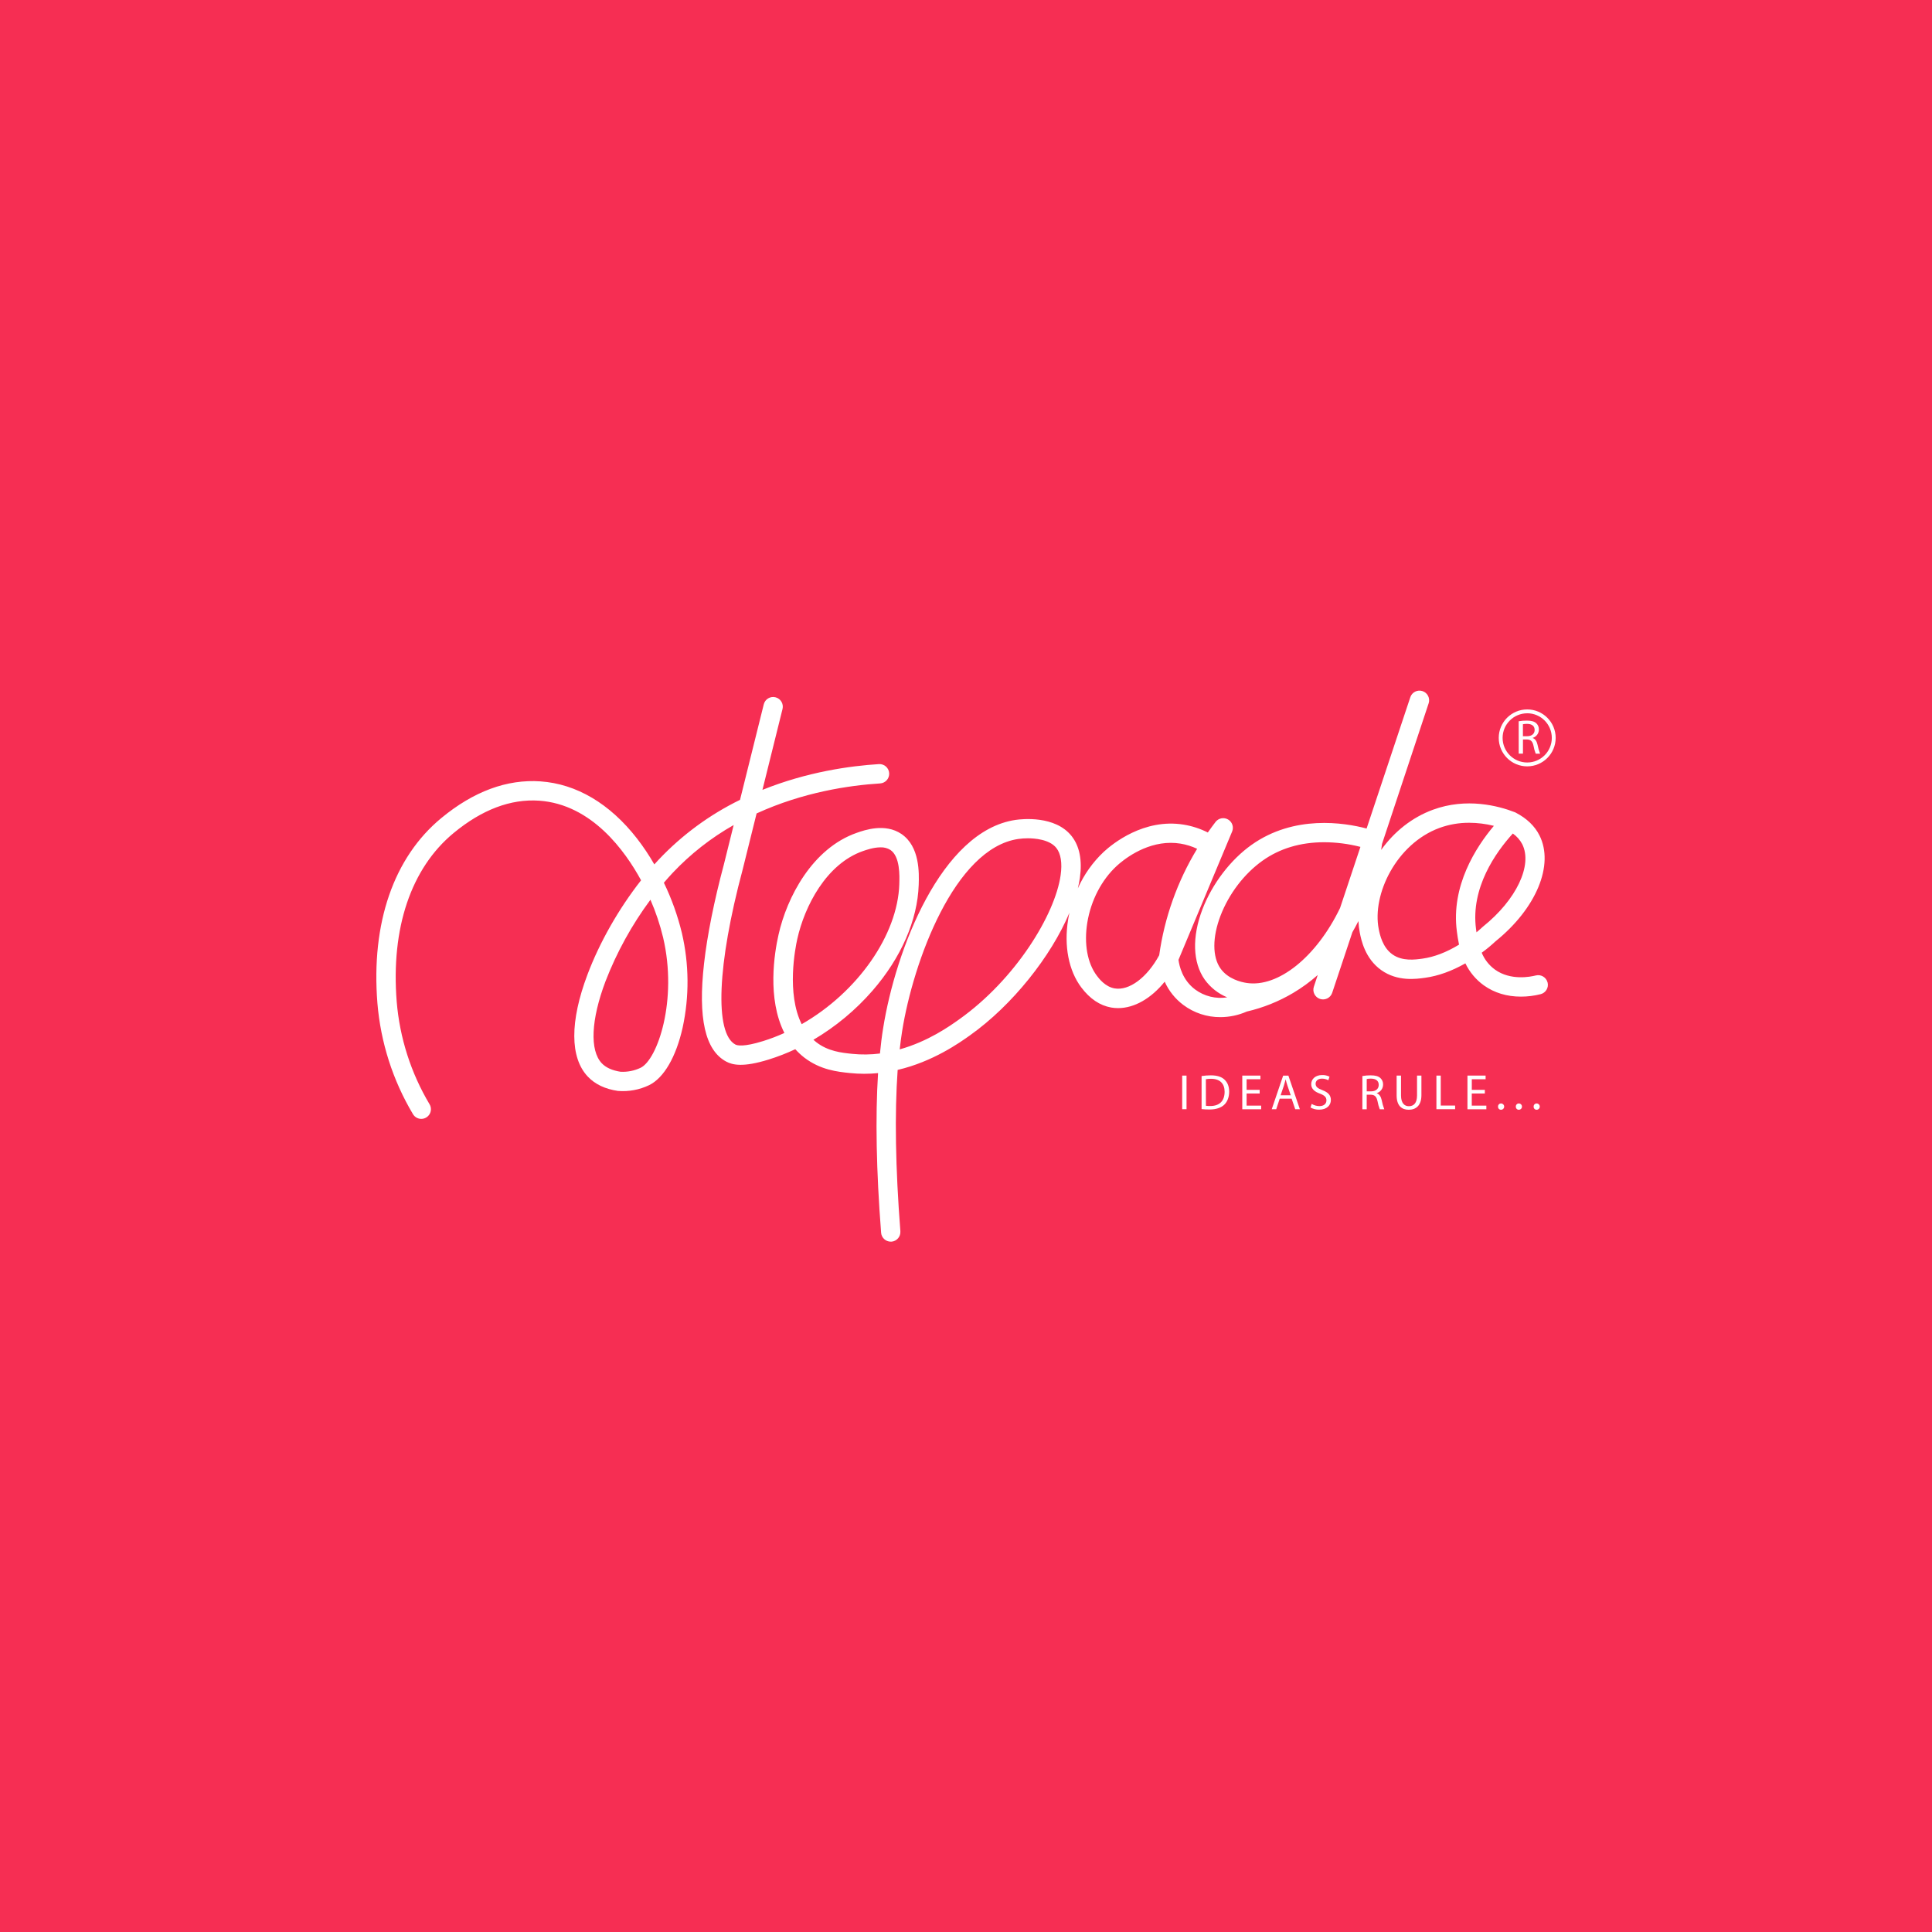
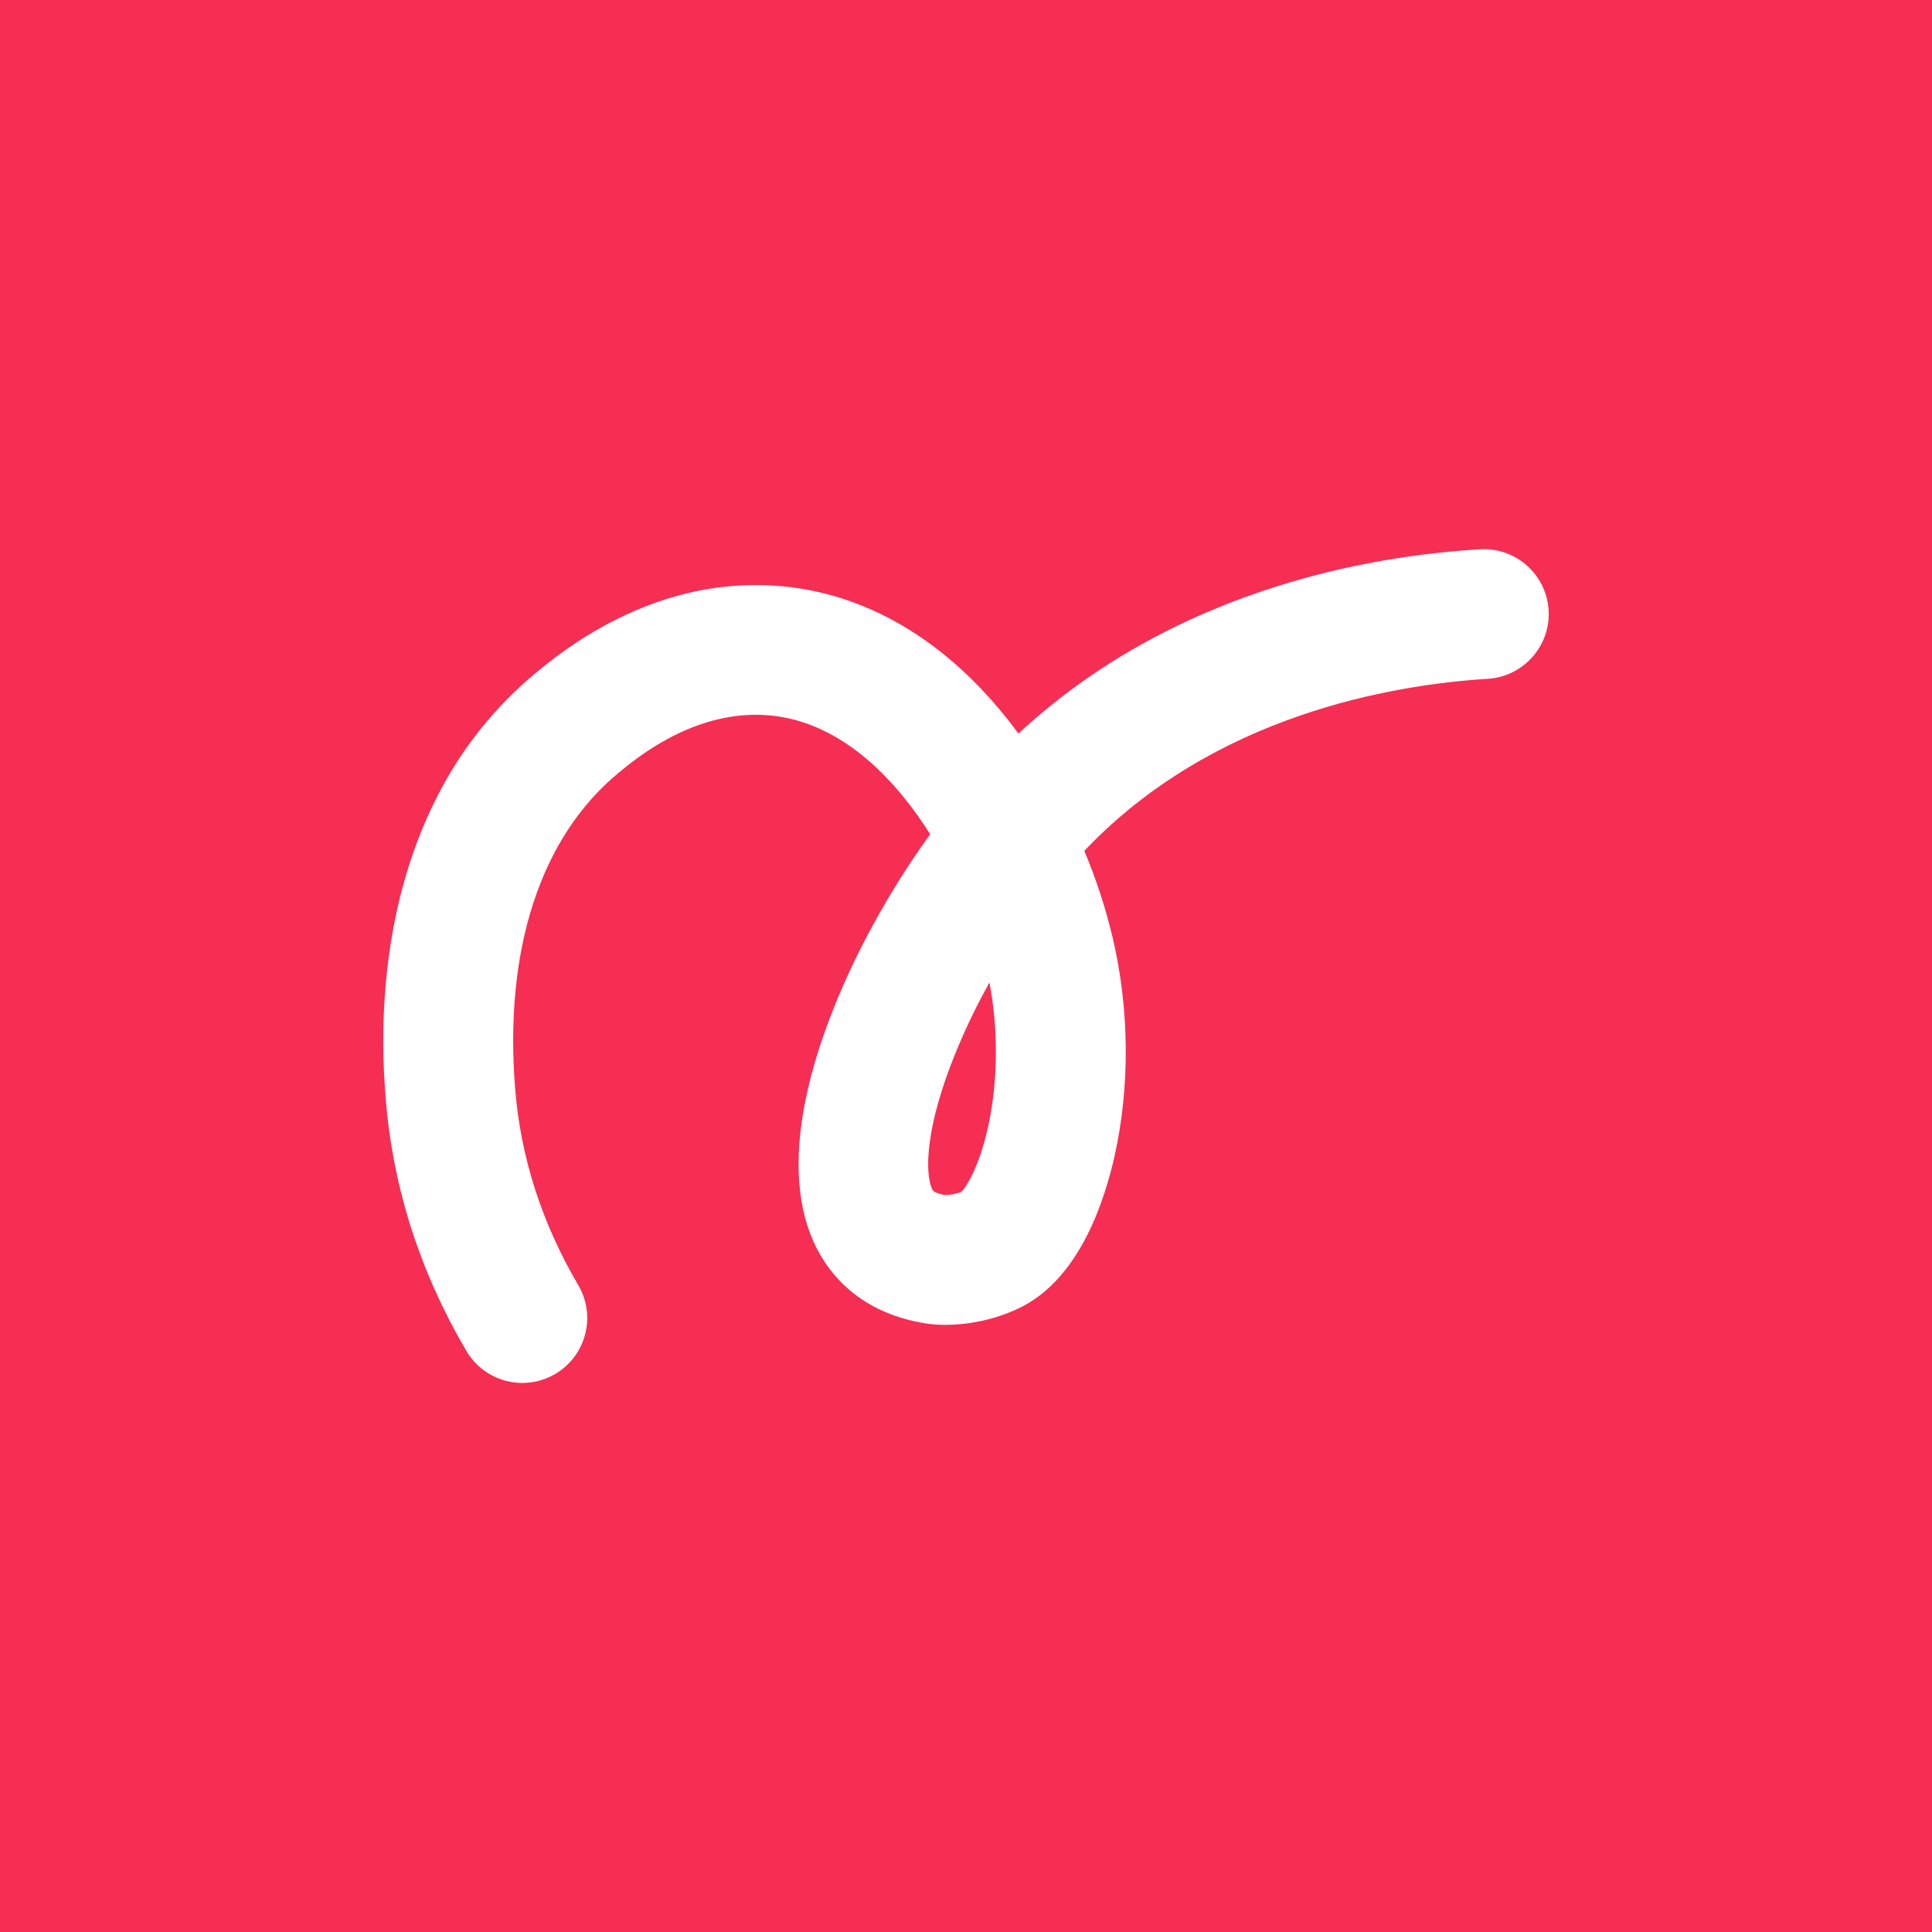
<svg xmlns="http://www.w3.org/2000/svg" viewBox="0 0 1500 1500">
  <defs>
    <style>.cls-1{fill:#f62e53;}.cls-2{fill:#fff;}</style>
  </defs>
  <g id="Layer_2" data-name="Layer 2">
    <g id="Layer_1-2" data-name="Layer 1">
      <rect class="cls-1" width="1500" height="1500" />
-       <path class="cls-2" d="M1201.52,762.77a7.52,7.52,0,0,0-9.11-5.43c-4.39,1.11-19.63,4.08-31.67-4.51a30.46,30.46,0,0,1-10.34-13.14,111.46,111.46,0,0,0,10.69-8.83c31.68-25.53,45.71-59.35,34.14-82.28-3.66-7.26-9.86-13.2-18.39-17.63-.18-.09-.35-.18-.54-.26a2.23,2.23,0,0,0-.34-.14c-12.46-4.84-37.29-11.51-63.55-1.83-15.85,5.84-29.73,16.7-40.09,31.15.25-1.57.48-3.14.7-4.7l36.23-109.28a7.5,7.5,0,0,0-14.23-4.73l-34,102.11c-17.38-4.6-56.26-10.83-89.41,12.74-16.3,11.59-30.53,30.27-38.05,50-8.19,21.42-7.55,41.29,1.75,54.51a40.69,40.69,0,0,0,17.48,13.82,33.14,33.14,0,0,1-24.94-6.14c-9.78-7.36-12.25-18.12-12.87-23l41.64-99.6a7.5,7.5,0,0,0-12.87-7.45c-2.06,2.68-4.08,5.43-6,8.2a64.56,64.56,0,0,0-18.76-6.11c-30.91-5-55.29,14.89-62,21.09a88,88,0,0,0-20.16,28.41c.66-2.75,1.19-5.45,1.57-8.06,1.95-13.79-.22-24.77-6.46-32.62h0c-12.74-16-38.37-13.23-43.38-12.5-57.92,8.44-93.26,101.31-102.88,161.67-1,6.05-1.8,12.67-2.49,19.71a94.62,94.62,0,0,1-21.52.27c-8.33-.86-18.69-1.94-27.84-9-.78-.61-1.55-1.25-2.3-1.92a186,186,0,0,0,45.85-38.09c22.27-25.62,35-54.83,35.9-82.24.29-8.89,1-29.71-13.45-39.49-12.61-8.55-28.61-3-34.63-.87-34.53,12-54.31,50.16-60.76,79.14C601.2,740,595.49,775.26,609,802a145.35,145.35,0,0,1-16.51,6.29C577.38,813,572.41,811.73,571,811c-16.37-8.7-14.16-62.08,5.63-136l10.79-43.45c36.15-16.56,72.05-21.81,95.9-23.3a7.5,7.5,0,1,0-.93-15c-22.29,1.39-55.69,6-90.43,20l15.59-62.8a7.51,7.51,0,0,0-5.47-9.08,7.49,7.49,0,0,0-9.09,5.47L574.55,621a219.27,219.27,0,0,0-63.2,46.49q-1.67,1.77-3.33,3.63A176.47,176.47,0,0,0,494.56,651c-21.09-27.07-47-42.4-74.92-44.34-26-1.81-51.95,7.77-77,28.47-37,30.54-54.6,81.57-49.62,143.7A200.34,200.34,0,0,0,320.61,865a7.53,7.53,0,0,0,6.47,3.7,7.51,7.51,0,0,0,6.46-11.3A185.51,185.51,0,0,1,308,777.66c-4.57-57.11,11.13-103.61,44.22-130.93,22-18.17,44.34-26.61,66.42-25.08,40.92,2.85,66.86,39.29,79.08,61.81-17.4,22.18-32.16,48.11-41.62,73.22-13.72,36.38-13.63,64.49.25,79.16,5.64,6,13.53,9.72,23.44,11.16l.17,0A47,47,0,0,0,504,842.5c11.41-5.58,20.9-21.87,26-44.68a167.3,167.3,0,0,0-.57-73.36,195.32,195.32,0,0,0-14-39.12c2.25-2.63,4.52-5.18,6.78-7.6a202.07,202.07,0,0,1,47.4-37.18l-7.6,30.63c-7.58,28.32-12.9,54.87-15.38,76.79-4.82,42.57.82,67.51,17.23,76.24,4.79,2.54,12.87,4.66,33-1.62a161.43,161.43,0,0,0,20.6-8,53.61,53.61,0,0,0,7,6.51c12.51,9.6,25.75,11,35.42,12a108.5,108.5,0,0,0,21.85.05c-2.17,34.2-1.38,75.84,2.36,123.85v.14a7.54,7.54,0,0,0,7.47,6.87l.6,0a7.52,7.52,0,0,0,6.88-8.05l0-.22c-3.81-49-4.52-91.06-2.1-125.08,27.35-6.36,48.21-21.18,56.16-26.84,33-23.46,63-61.37,77.2-95.17-.38,1.73-.73,3.47-1,5.23-3.34,20.49.39,39.73,10.25,52.79,6.64,8.81,14.43,14,23.15,15.56a32,32,0,0,0,5.36.46c12.6,0,25.6-7.42,36.2-20.51a46.25,46.25,0,0,0,14.4,18,47.55,47.55,0,0,0,28.83,9.51h0a50.78,50.78,0,0,0,20.52-4.34,126.46,126.46,0,0,0,36-14.44A124.89,124.89,0,0,0,1023.08,757l-3,9.07a7.5,7.5,0,0,0,14.23,4.75L1050,723.74c1.62-2.79,3.19-5.67,4.68-8.63a60.33,60.33,0,0,0,1.09,9.18c1.08,5.45,4,19.94,16.66,28.93s27.12,6.89,34.11,5.91c10.08-1.4,20.55-5.16,31.18-11.18a45.22,45.22,0,0,0,14.34,17.1c8.14,5.79,17.82,8.73,28.79,8.73a62.89,62.89,0,0,0,15.27-1.9,7.5,7.5,0,0,0,5.43-9.11Zm-503,52c.56-5,1.19-9.79,1.9-14.22,8.58-53.84,40.67-142,90.24-149.19a52.22,52.22,0,0,1,7.4-.51c4.85,0,16.7.73,22.07,7.49,3.52,4.44,4.68,11.77,3.34,21.19-4.33,30.59-35,80.86-78.9,112C737.26,796.73,720.63,808.55,698.51,814.74Zm-.3-128.3c-1.27,39.44-32.31,83.82-75.79,108.7-11.93-23.87-5-59.15-3.41-66.17,5.61-25.22,22.35-58.23,51-68.24,2.68-.93,8.25-2.88,13.6-2.88a13.46,13.46,0,0,1,7.67,2C698.9,665,698.42,680,698.21,686.44ZM497.42,829a32.18,32.18,0,0,1-15.68,3.1c-6.4-1-11.29-3.17-14.54-6.6-9.44-10-8.35-33.74,2.89-63.56A269.61,269.61,0,0,1,505,698.56a176.08,176.08,0,0,1,9.84,29.32C526.3,776.71,510.39,822.69,497.42,829ZM686.75,956.88Zm369.48-299.36L1040.41,705c-18.33,38-48.19,62-72.65,58.14-4.15-.64-14.42-3-20.22-11.29-6.31-9-6.29-24.19,0-40.74,6.56-17.14,18.47-32.76,32.68-42.87,13.38-9.51,29.47-14.33,47.84-14.33A114.36,114.36,0,0,1,1056.23,657.52Zm95.21,61.86c-.19.15-.37.31-.55.48,0,0-1.66,1.61-4.55,4-.13-.89-.24-1.75-.35-2.56h0c-4.27-32.07,15.4-59.67,28.57-74.16a23.42,23.42,0,0,1,7.28,8.23C1190.09,671.69,1177.31,698.63,1151.44,719.38Zm-20.32,3.87c.38,2.86.84,6.32,1.67,10.17-9.85,6-19.38,9.61-28.35,10.86-5.85.81-15.65,2.18-23.37-3.3s-9.78-15.4-10.62-19.61c-5.34-26.92,13.69-66.24,47.15-78.57a66.43,66.43,0,0,1,23.11-4,79.86,79.86,0,0,1,19.13,2.39C1146,657.61,1126.4,687.8,1131.12,723.25ZM929.45,659A217.32,217.32,0,0,0,900,741.64c-9.45,17.39-23.33,27.73-34.65,25.75-7.29-1.27-12.15-7.7-13.74-9.82-7.4-9.8-10.1-24.87-7.42-41.34,2.8-17.12,11.12-33.14,22.84-43.93,4.56-4.21,21.08-17.92,41.95-17.92a47.52,47.52,0,0,1,7.54.6A49.27,49.27,0,0,1,929.45,659Z" />
-       <path class="cls-2" d="M921.22,835.09v26.09h-3.37V835.09Z" />
-       <path class="cls-2" d="M932.91,835.44a48.09,48.09,0,0,1,7.16-.55c4.84,0,8.29,1.13,10.57,3.26s3.68,5.14,3.68,9.36-1.32,7.75-3.76,10.15-6.46,3.75-11.53,3.75a52.89,52.89,0,0,1-6.12-.31Zm3.37,23.07a21.85,21.85,0,0,0,3.4.19c7.2,0,11.11-4,11.11-11.07,0-6.15-3.44-10.06-10.56-10.06a19.47,19.47,0,0,0-4,.34Z" />
-       <path class="cls-2" d="M978,849H967.86v9.4h11.31v2.83H964.5V835.09h14.09v2.82H967.86v8.25H978Z" />
-       <path class="cls-2" d="M993.57,853l-2.71,8.21h-3.49l8.87-26.09h4.06l8.91,26.09h-3.6l-2.79-8.21Zm8.55-2.63-2.55-7.51c-.58-1.7-1-3.25-1.36-4.76h-.07c-.39,1.55-.82,3.13-1.32,4.72l-2.55,7.55Z" />
-       <path class="cls-2" d="M1018.38,857.08a12,12,0,0,0,6,1.7c3.45,0,5.46-1.82,5.46-4.45,0-2.44-1.4-3.84-4.92-5.19-4.26-1.51-6.89-3.72-6.89-7.39,0-4.07,3.37-7.09,8.44-7.09a11.84,11.84,0,0,1,5.77,1.28l-.93,2.75a10.3,10.3,0,0,0-4.95-1.24c-3.57,0-4.92,2.13-4.92,3.91,0,2.44,1.59,3.64,5.19,5,4.41,1.7,6.65,3.83,6.65,7.67,0,4-3,7.51-9.13,7.51a13.46,13.46,0,0,1-6.66-1.67Z" />
-       <path class="cls-2" d="M1057.75,835.44a34.83,34.83,0,0,1,6.46-.55c3.6,0,5.93.66,7.55,2.13a6.5,6.5,0,0,1,2.06,5,6.86,6.86,0,0,1-4.92,6.66v.11c2,.7,3.21,2.56,3.83,5.27a41.68,41.68,0,0,0,2,7.16h-3.48a33.16,33.16,0,0,1-1.74-6.23c-.78-3.6-2.17-5-5.23-5.07h-3.17v11.3h-3.37Zm3.37,11.88h3.44c3.6,0,5.89-2,5.89-5,0-3.37-2.44-4.84-6-4.88a13.55,13.55,0,0,0-3.33.31Z" />
-       <path class="cls-2" d="M1087.75,835.09v15.44c0,5.85,2.59,8.33,6.08,8.33,3.87,0,6.35-2.56,6.35-8.33V835.09h3.4V850.3c0,8-4.22,11.31-9.87,11.31-5.34,0-9.37-3.06-9.37-11.15V835.09Z" />
-       <path class="cls-2" d="M1115.23,835.09h3.37v23.26h11.15v2.83h-14.52Z" />
-       <path class="cls-2" d="M1152.82,849h-10.14v9.4H1154v2.83h-14.67V835.09h14.09v2.82h-10.72v8.25h10.14Z" />
-       <path class="cls-2" d="M1163.08,859.17a2.29,2.29,0,0,1,2.32-2.44,2.44,2.44,0,0,1,0,4.88A2.28,2.28,0,0,1,1163.08,859.17Z" />
-       <path class="cls-2" d="M1176.9,859.17a2.29,2.29,0,0,1,2.32-2.44,2.44,2.44,0,0,1,0,4.88A2.28,2.28,0,0,1,1176.9,859.17Z" />
-       <path class="cls-2" d="M1190.72,859.17a2.29,2.29,0,0,1,2.32-2.44,2.44,2.44,0,0,1,0,4.88A2.28,2.28,0,0,1,1190.72,859.17Z" />
-       <path class="cls-2" d="M1185.72,595a22.1,22.1,0,1,1,22.1-22.1A22.13,22.13,0,0,1,1185.72,595Zm0-41.2a19.1,19.1,0,1,0,19.1,19.1A19.12,19.12,0,0,0,1185.72,553.78Z" />
-       <path class="cls-2" d="M1179.1,560a34.2,34.2,0,0,1,6.31-.53c3.51,0,5.78.64,7.37,2.07a6.38,6.38,0,0,1,2,4.84,6.7,6.7,0,0,1-4.8,6.5V573c2,.68,3.14,2.5,3.74,5.14a40.14,40.14,0,0,0,2,7h-3.4a32.08,32.08,0,0,1-1.7-6.08c-.76-3.52-2.12-4.84-5.11-4.95h-3.09v11h-3.29Zm3.29,11.59h3.36c3.51,0,5.74-1.92,5.74-4.83,0-3.29-2.38-4.72-5.85-4.76a13.62,13.62,0,0,0-3.25.3Z" />
+       <path class="cls-2" d="M1202.33,473.59a50.46,50.46,0,0,0-53.41-47.15c-58.44,3.63-114.74,14.39-167.35,32-73.84,24.67-137.94,62-190.86,111.1q-3.18-4.34-6.42-8.49c-50.47-64.77-113.45-101.53-182.12-106.3-41.36-2.87-82.78,5.84-123.12,25.9-31.32,15.57-53.48,33.88-62.95,41.69a302.21,302.21,0,0,0-76.6,96c-15.46,30.18-26.82,64-33.77,100.46-12,62.81-7.64,116.8-6.22,134.55,5.48,68.42,26.54,134.2,62.59,195.51a50.34,50.34,0,0,0,68.95,17.89,50.37,50.37,0,0,0,17.9-69c-28.27-48.08-44.76-99.38-49-152.49C391.27,737,419.8,649.92,480.26,600c14.57-12,58.91-48.65,114.93-44.76,61,4.24,104,55.85,127,92.48-32.51,44.91-60.15,95.63-78.42,144.07-14.41,38.22-22.35,73.15-23.58,103.81-1.67,41.5,8.88,74.58,31.35,98.33,17.34,18.33,40.67,29.73,69.35,33.9.43.06.86.12,1.26.16,5.88.71,36.85,3.41,69.89-12.77,20.76-10.16,38.25-29,52-56.12,11.12-22,17.68-45.39,21.22-61.16,12.13-54,11.68-114.17-1.27-169.43a431.91,431.91,0,0,0-22.13-67.9c99.92-105.46,239.09-129,313.36-133.6A50.43,50.43,0,0,0,1202.33,473.59ZM766.92,875.85c-6.89,30.67-16.7,45.66-20.34,49.4a34.38,34.38,0,0,1-13,2.57h0c-7-1.26-8.88-3.13-8.89-3.15-3.51-3.8-11.54-31.46,13.31-97.35a489.15,489.15,0,0,1,30.21-64.51C775.26,800,774.84,840.58,766.92,875.85Z" />
    </g>
  </g>
</svg>
